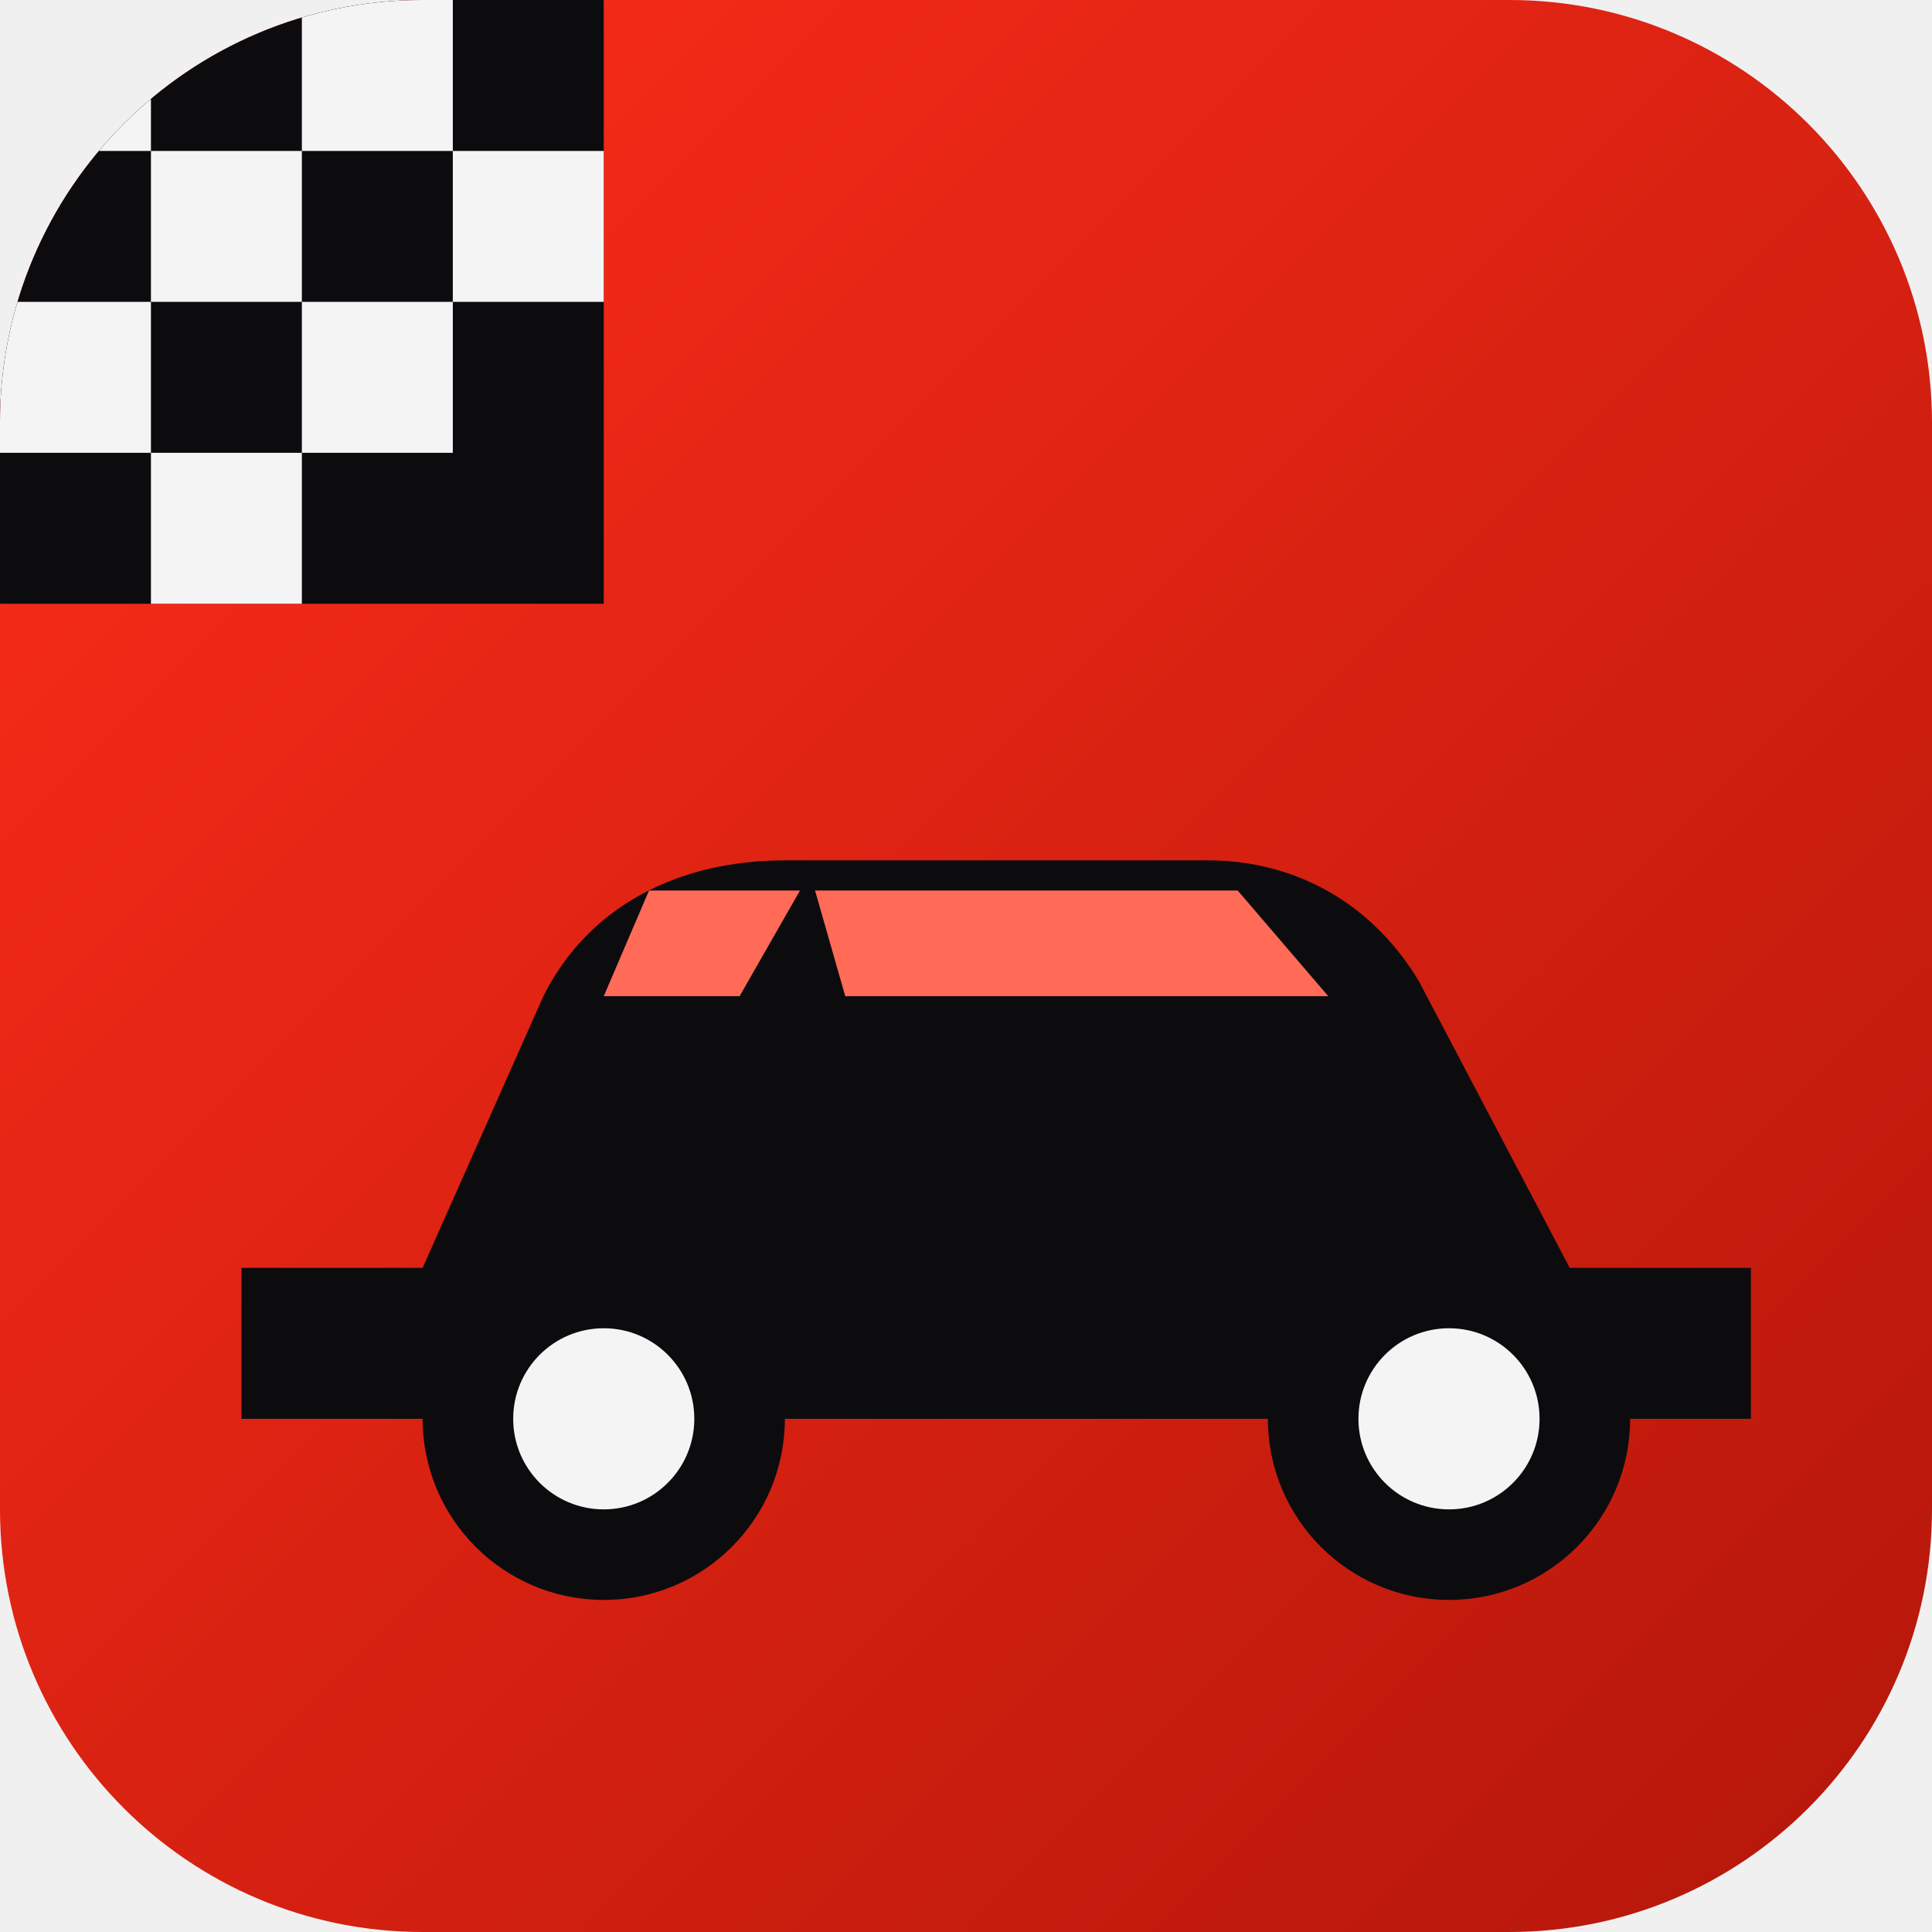
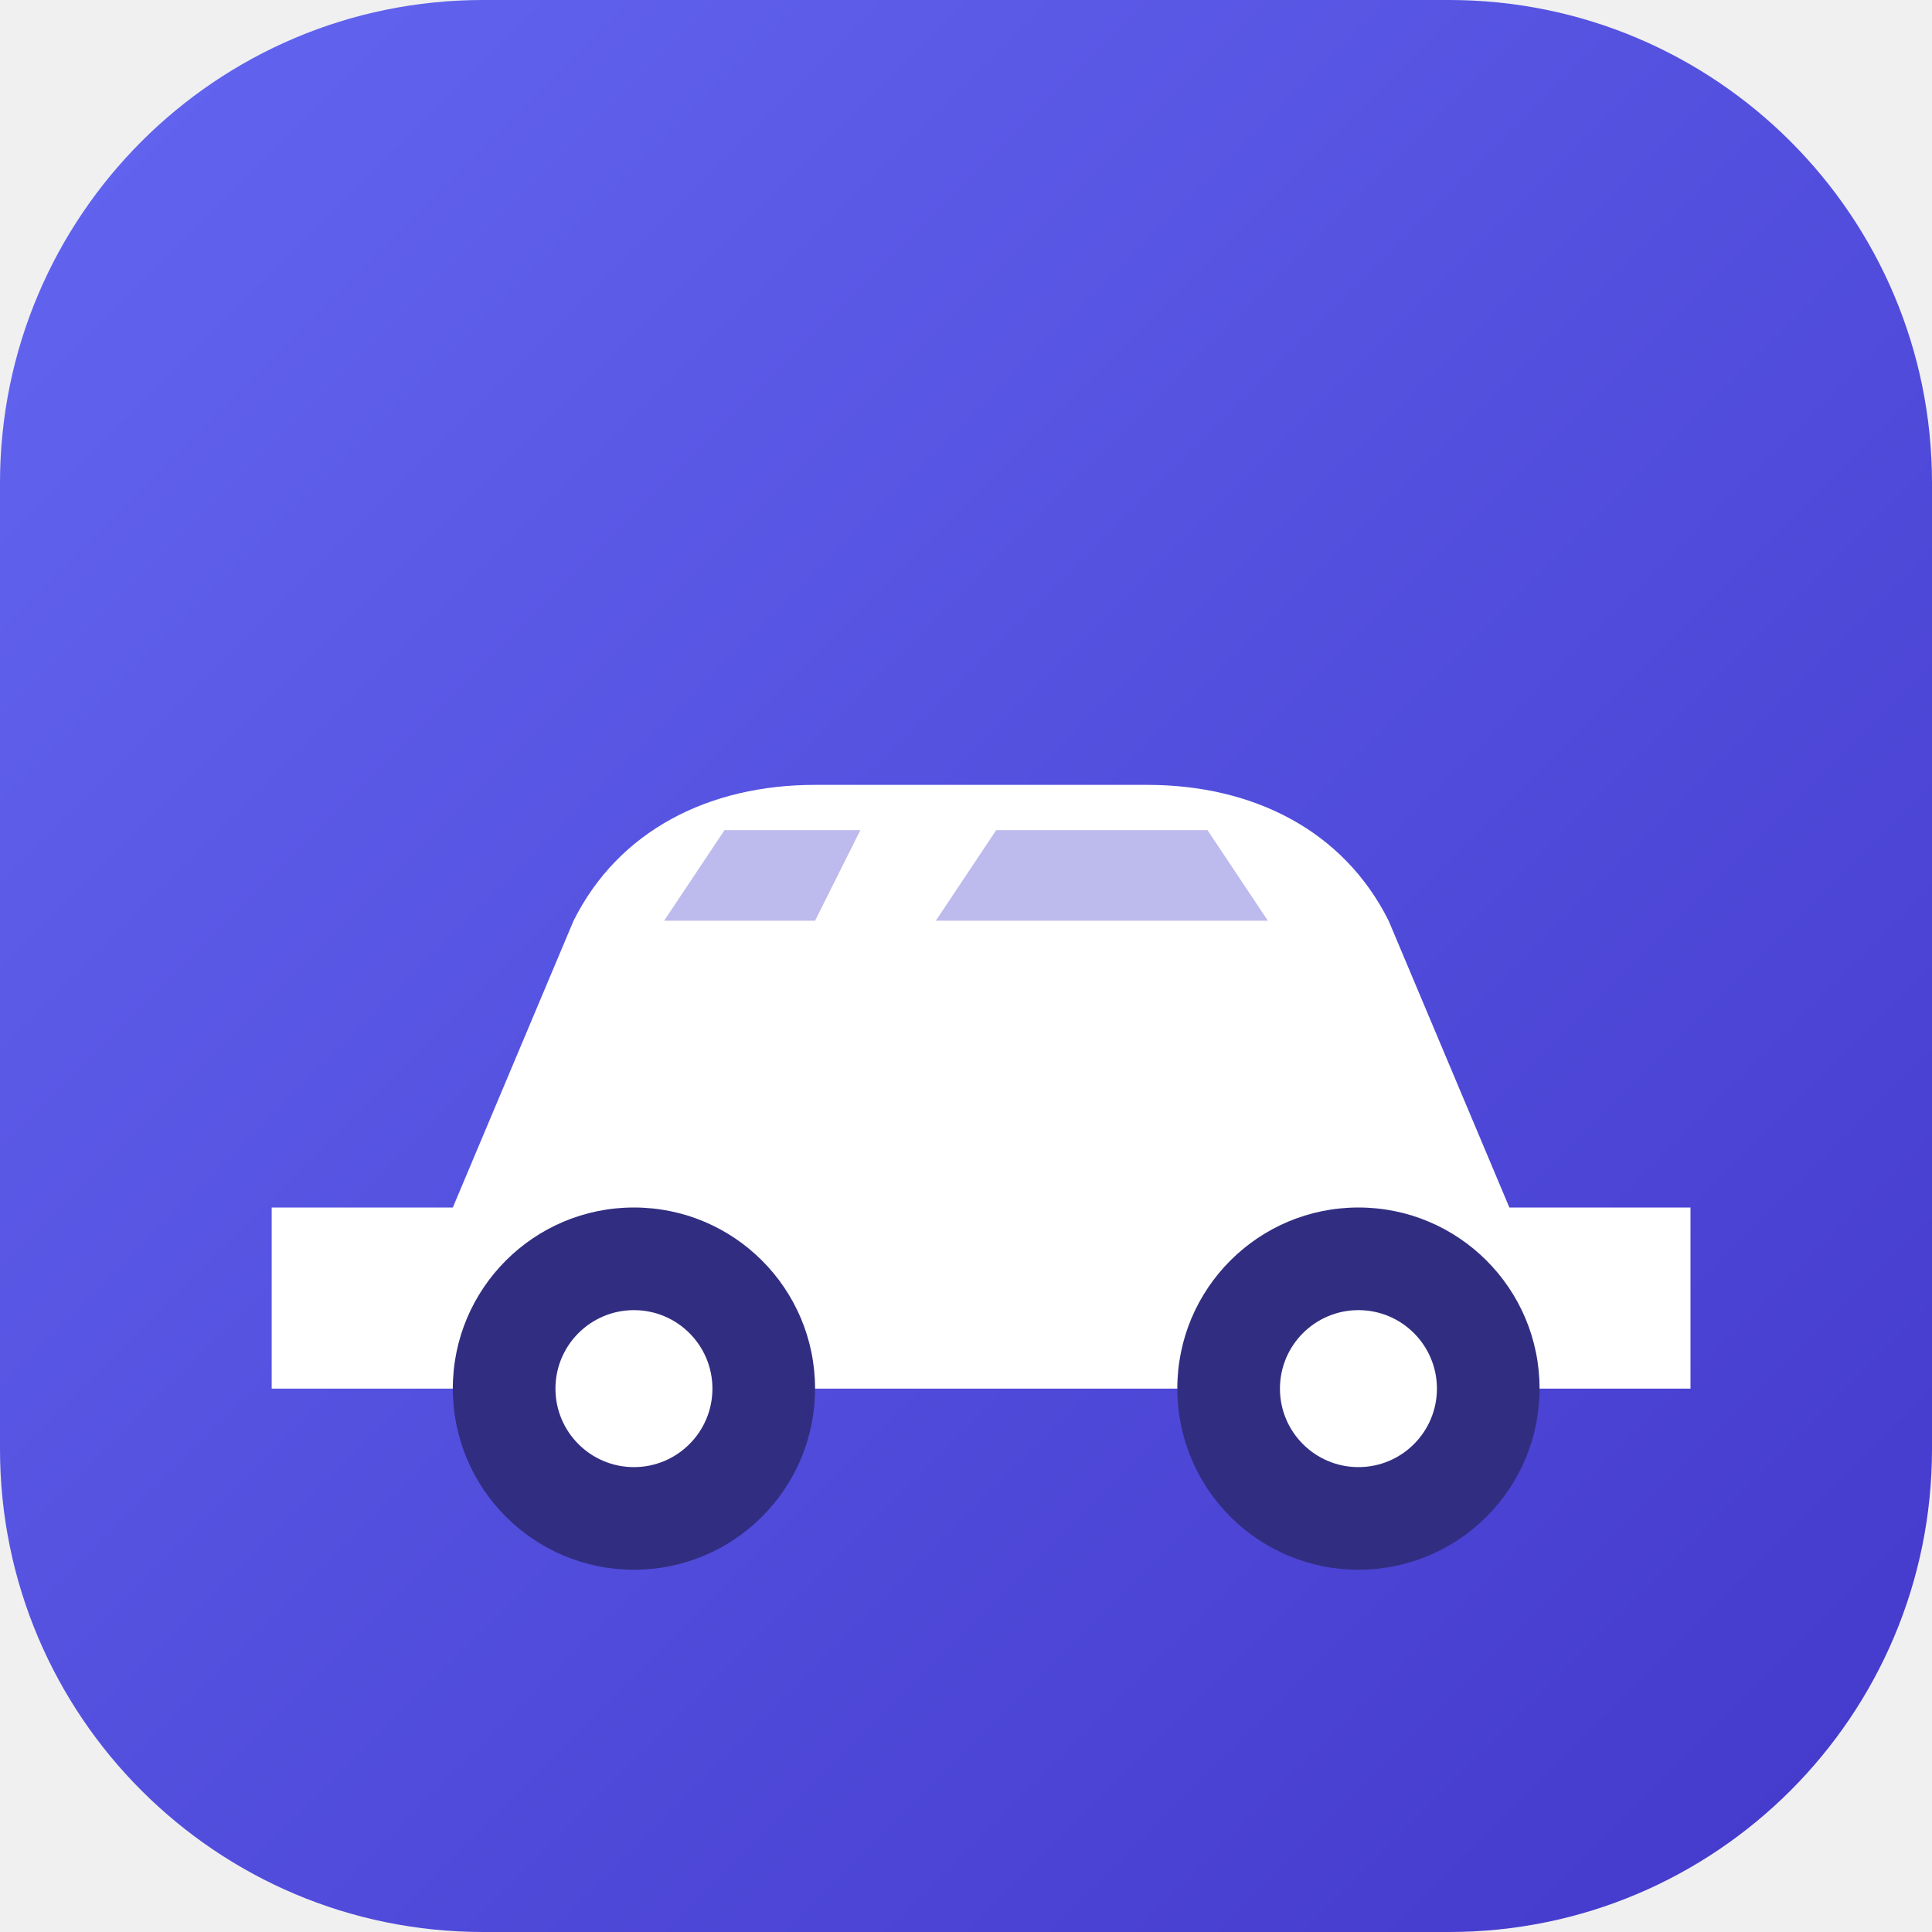
<svg xmlns="http://www.w3.org/2000/svg" viewBox="0 0 64 64">
  <defs>
    <linearGradient id="bg" x1="0" y1="0" x2="64" y2="64" gradientUnits="userSpaceOnUse">
-       <stop offset="0" stop-color="#ff2d1a" />
-       <stop offset="1" stop-color="#b3170a" />
+       <stop offset="0" stop-color="#6366f1" />
+       <stop offset="1" stop-color="#4338ca" />
    </linearGradient>
    <clipPath id="round">
-       <rect x="0" y="0" width="64" height="64" rx="14" />
+       <rect x="0" y="0" width="64" height="64" rx="16" />
    </clipPath>
  </defs>
  <g clip-path="url(#round)">
    <rect width="64" height="64" fill="url(#bg)" />
-     <g>
-       <rect x="0" y="0" width="20" height="20" fill="#0c0c0e" />
-       <rect x="0" y="0" width="5" height="5" fill="#f4f4f5" />
-       <rect x="10" y="0" width="5" height="5" fill="#f4f4f5" />
-       <rect x="5" y="5" width="5" height="5" fill="#f4f4f5" />
-       <rect x="15" y="5" width="5" height="5" fill="#f4f4f5" />
-       <rect x="0" y="10" width="5" height="5" fill="#f4f4f5" />
-       <rect x="10" y="10" width="5" height="5" fill="#f4f4f5" />
-       <rect x="5" y="15" width="5" height="5" fill="#f4f4f5" />
-     </g>
-     <path d="M8 42 L14 42 L18 33 C19.5 30 22.5 28.5 26 28.5 L40 28.5 C43 28.5 45.5 30 47 32.5 L52 42 L58 42 L58 47 L8 47 Z" fill="#0c0c0e" />
-     <path d="M20 33 L24.5 33 L26.5 29.5 L21.5 29.5 Z" fill="#ff6b57" />
-     <path d="M28 33 L44 33 L41 29.5 L27 29.5 Z" fill="#ff6b57" />
-     <circle cx="20" cy="47" r="6" fill="#0c0c0e" />
-     <circle cx="20" cy="47" r="3" fill="#f4f4f5" />
-     <circle cx="48" cy="47" r="6" fill="#0c0c0e" />
-     <circle cx="48" cy="47" r="3" fill="#f4f4f5" />
+     <path d="M9 40 L15 40 L19 30.5 C20.5 27.5 23.5 26 27 26 L38 26 C41.5 26 44.5 27.5 46 30.5 L50 40 L56 40 L56 46 L9 46 Z" fill="#ffffff" />
+     <path d="M22 30.5 L27 30.5 L28.5 27.5 L24 27.5 Z" fill="#4338ca" opacity="0.35" />
+     <path d="M31 30.5 L42 30.5 L40 27.5 L33 27.5 Z" fill="#4338ca" opacity="0.35" />
+     <circle cx="21" cy="46" r="6" fill="#312e81" />
+     <circle cx="21" cy="46" r="2.6" fill="#ffffff" />
+     <circle cx="45" cy="46" r="6" fill="#312e81" />
+     <circle cx="45" cy="46" r="2.6" fill="#ffffff" />
  </g>
</svg>
